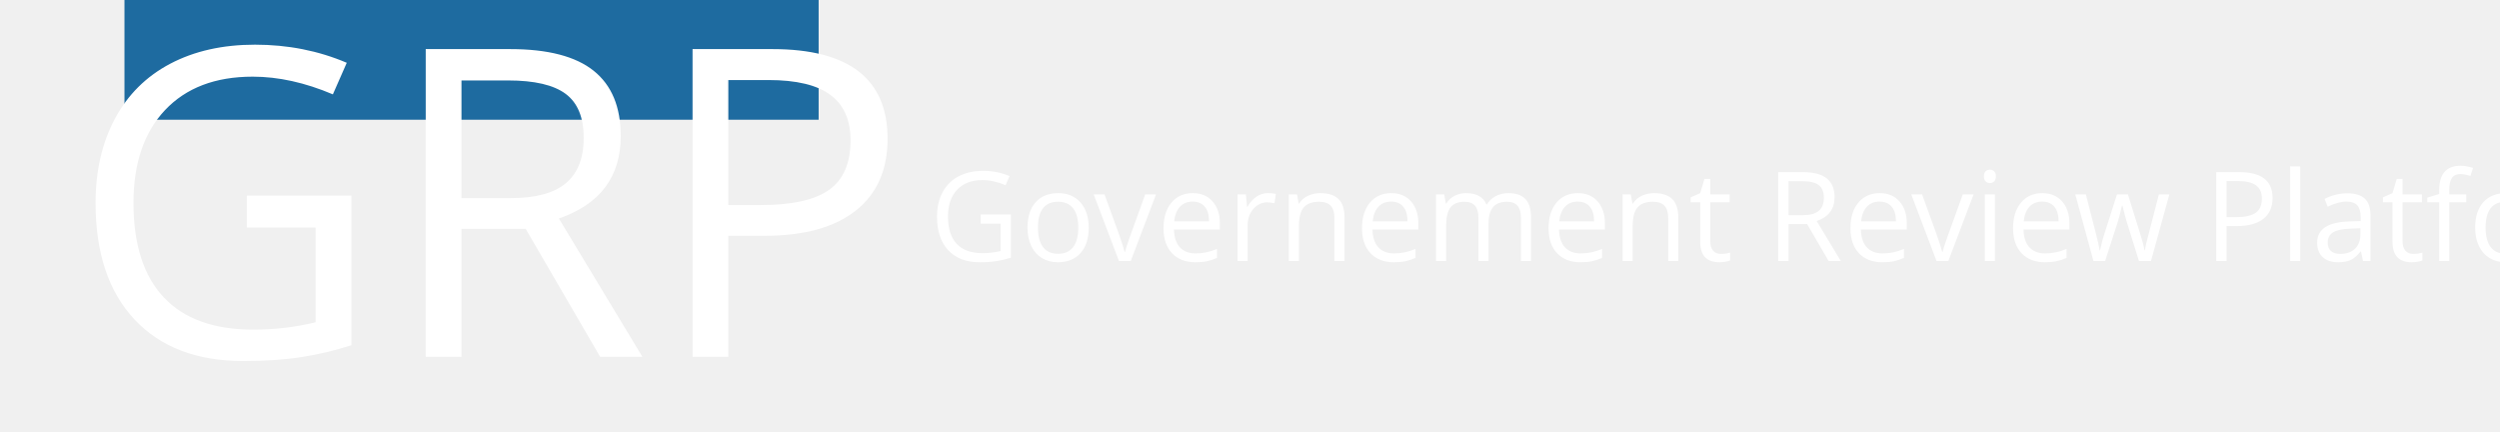
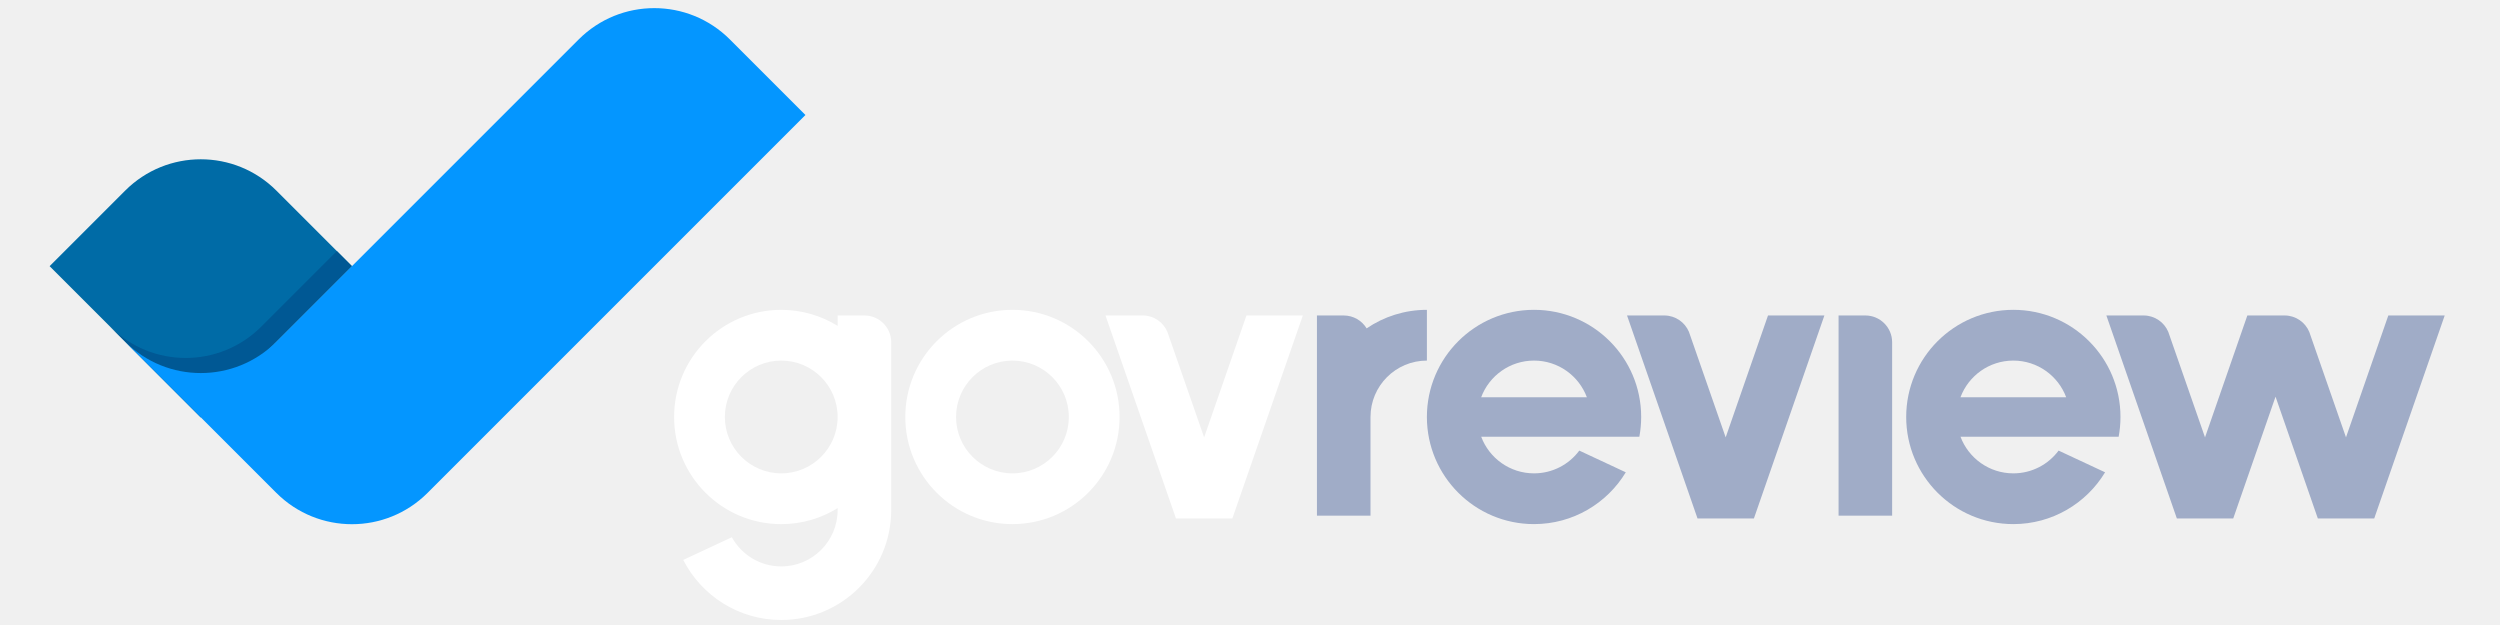
- <svg xmlns="http://www.w3.org/2000/svg" width="290px" height="50px" viewBox="0 0 940 180" version="1.1">
-   <defs />
-   <g id="👍-8-Consultant-Review" stroke="none" stroke-width="1" fill="none" fill-rule="evenodd">
-     <g id="GRP-affix">
-       <rect id="Rectangle-21" fill="#1E6BA0" x="0" y="0" width="290px" height="50px" />
-       <g id="Group-26" transform="translate(7, 39)" fill="#FFFFFF" font-family="OpenSans-Regular, Open Sans" font-weight="normal" letter-spacing="0.201">
-         <text id="GRP" font-size="180">
-           <tspan x="-30.063" y="110">GRP</tspan>
-         </text>
-         <text id="Governement-Review-P" font-size="52">
-           <tspan x="329.283" y="70">Governement Review Platform </tspan>
-         </text>
+ <svg xmlns="http://www.w3.org/2000/svg" width="200px" height="50px" version="1.1" viewBox="0 0 246 64">
+   <g fill="none" fill-rule="evenodd">
+     <g transform="translate(-1)">
+       <g transform="translate(.9697 .73844)">
+         <path d="m23.331 18.778 7.739 7.739-15.479 15.479-15.479-15.479 7.739-7.739c4.274-4.274 11.204-4.274 15.479 0z" fill="#006BA6" />
+         <path d="m29.523 24.97 1.548 1.548-15.479 15.479-9.287-9.287c4.274 4.274 11.204 4.274 15.479 0l7.739-7.739z" fill="#005894" />
+         <path d="m23.331 49.736-15.479-15.479c4.274 4.274 11.204 4.274 15.479 0l30.958-30.958c4.274-4.274 11.204-4.274 15.479 0l7.739 7.739-38.697 38.697c-4.274 4.274-11.204 4.274-15.479 0z" fill="#0496FF" />
+       </g>
+       <g transform="translate(65.029 31.727)">
+         <path d="m16.745 1.641v-1.063h2.743c1.515 0 2.743 1.228 2.743 2.743v17.178c0 6.218-5.041 11.26-11.26 11.26-4.38 0-8.175-2.501-10.037-6.152l4.978-2.321c0.983 1.781 2.88 2.988 5.059 2.988 3.189 0 5.774-2.585 5.774-5.774v-0.197c-1.677 1.04-3.655 1.641-5.774 1.641-6.059 0-10.971-4.912-10.971-10.971 0-6.059 4.912-10.971 10.971-10.971 2.119 0 4.097 0.601 5.774 1.641zm-5.774 15.104c3.189 0 5.774-2.585 5.774-5.774 0-3.189-2.585-5.774-5.774-5.774-3.189 0-5.774 2.585-5.774 5.774 0 3.189 2.585 5.774 5.774 5.774z" fill="#fff" />
+         <path d="m70.914 1.899c1.758-1.198 3.883-1.899 6.171-1.899v5.197c-3.189 0-5.774 2.585-5.774 5.774v10.105h-5.485v-20.498h2.743c0.994 0 1.865 0.529 2.346 1.321z" fill="#A0ACC7" />
+         <path d="m34.645 21.942c-6.059 0-10.971-4.912-10.971-10.971 0-6.059 4.912-10.971 10.971-10.971s10.971 4.912 10.971 10.971c0 6.059-4.912 10.971-10.971 10.971zm0-5.197c3.189 0 5.774-2.585 5.774-5.774 0-3.189-2.585-5.774-5.774-5.774s-5.774 2.585-5.774 5.774c0 3.189 2.585 5.774 5.774 5.774z" fill="#fff" />
+         <path d="m98.449 12.991v5.487e-4h-15.804c0.819 2.192 2.933 3.753 5.411 3.753 1.899 0 3.583-0.916 4.635-2.331l4.761 2.223c-1.921 3.179-5.411 5.305-9.396 5.305-6.059 0-10.971-4.912-10.971-10.971 0-6.059 4.912-10.971 10.971-10.971s10.971 4.912 10.971 10.971c0 0.69-0.064 1.366-0.186 2.021l-0.392-9.93e-5zm-4.983-4.041c-0.819-2.192-2.933-3.753-5.411-3.753s-4.591 1.561-5.411 3.753h10.821z" fill="#A0ACC7" />
+         <path d="m119.24 0.577h2.743c1.515 0 2.743 1.228 2.743 2.743v17.755h-5.485v-20.498z" fill="#A0ACC7" />
+         <path d="m54.273 13.061 4.335-12.484h5.774l-7.218 20.787h-5.774l-7.218-20.787h3.857l4.312e-4 3.829e-4c1.118 0.019 2.073 0.706 2.483 1.679 0.003 0.006 0.004 0.012 0.003 0.016l0.002 0.001 3.756 10.787z" fill="#fff" />
+         <path d="m107.68 13.061 4.335-12.484h5.774l-7.218 20.787h-5.774l-7.218-20.787h3.857l4.31e-4 3.829e-4c1.118 0.019 2.073 0.706 2.483 1.679 0.003 0.006 0.004 0.012 0.003 0.016l0.002 0.001 3.756 10.787z" fill="#A0ACC7" />
+         <path d="m171.2 13.061 4.335-12.484h5.774l-7.218 20.787h-5.774l-4.331-12.472-4.331 12.472h-5.774l-7.218-20.787h3.857l4.31e-4 3.829e-4c1.118 0.019 2.073 0.706 2.483 1.679 0.003 0.006 0.004 0.012 0.003 0.016l0.002 0.001 3.756 10.787 4.335-12.484h3.857l4.32e-4 3.829e-4c1.118 0.019 2.073 0.706 2.483 1.679 0.003 0.006 0.004 0.012 0.003 0.016l0.002 0.001 3.756 10.787z" fill="#A0ACC7" />
+         <path d="m147.53 12.991v5.487e-4h-15.804c0.819 2.192 2.933 3.753 5.411 3.753 1.899 0 3.583-0.916 4.635-2.331l4.761 2.223c-1.921 3.179-5.411 5.305-9.396 5.305-6.059 0-10.971-4.912-10.971-10.971 0-6.059 4.912-10.971 10.971-10.971s10.971 4.912 10.971 10.971c0 0.69-0.064 1.366-0.186 2.021l-0.392-9.93e-5zm-4.983-4.041c-0.819-2.192-2.933-3.753-5.411-3.753s-4.591 1.561-5.411 3.753h10.821z" fill="#A0ACC7" />
      </g>
    </g>
  </g>
</svg>
